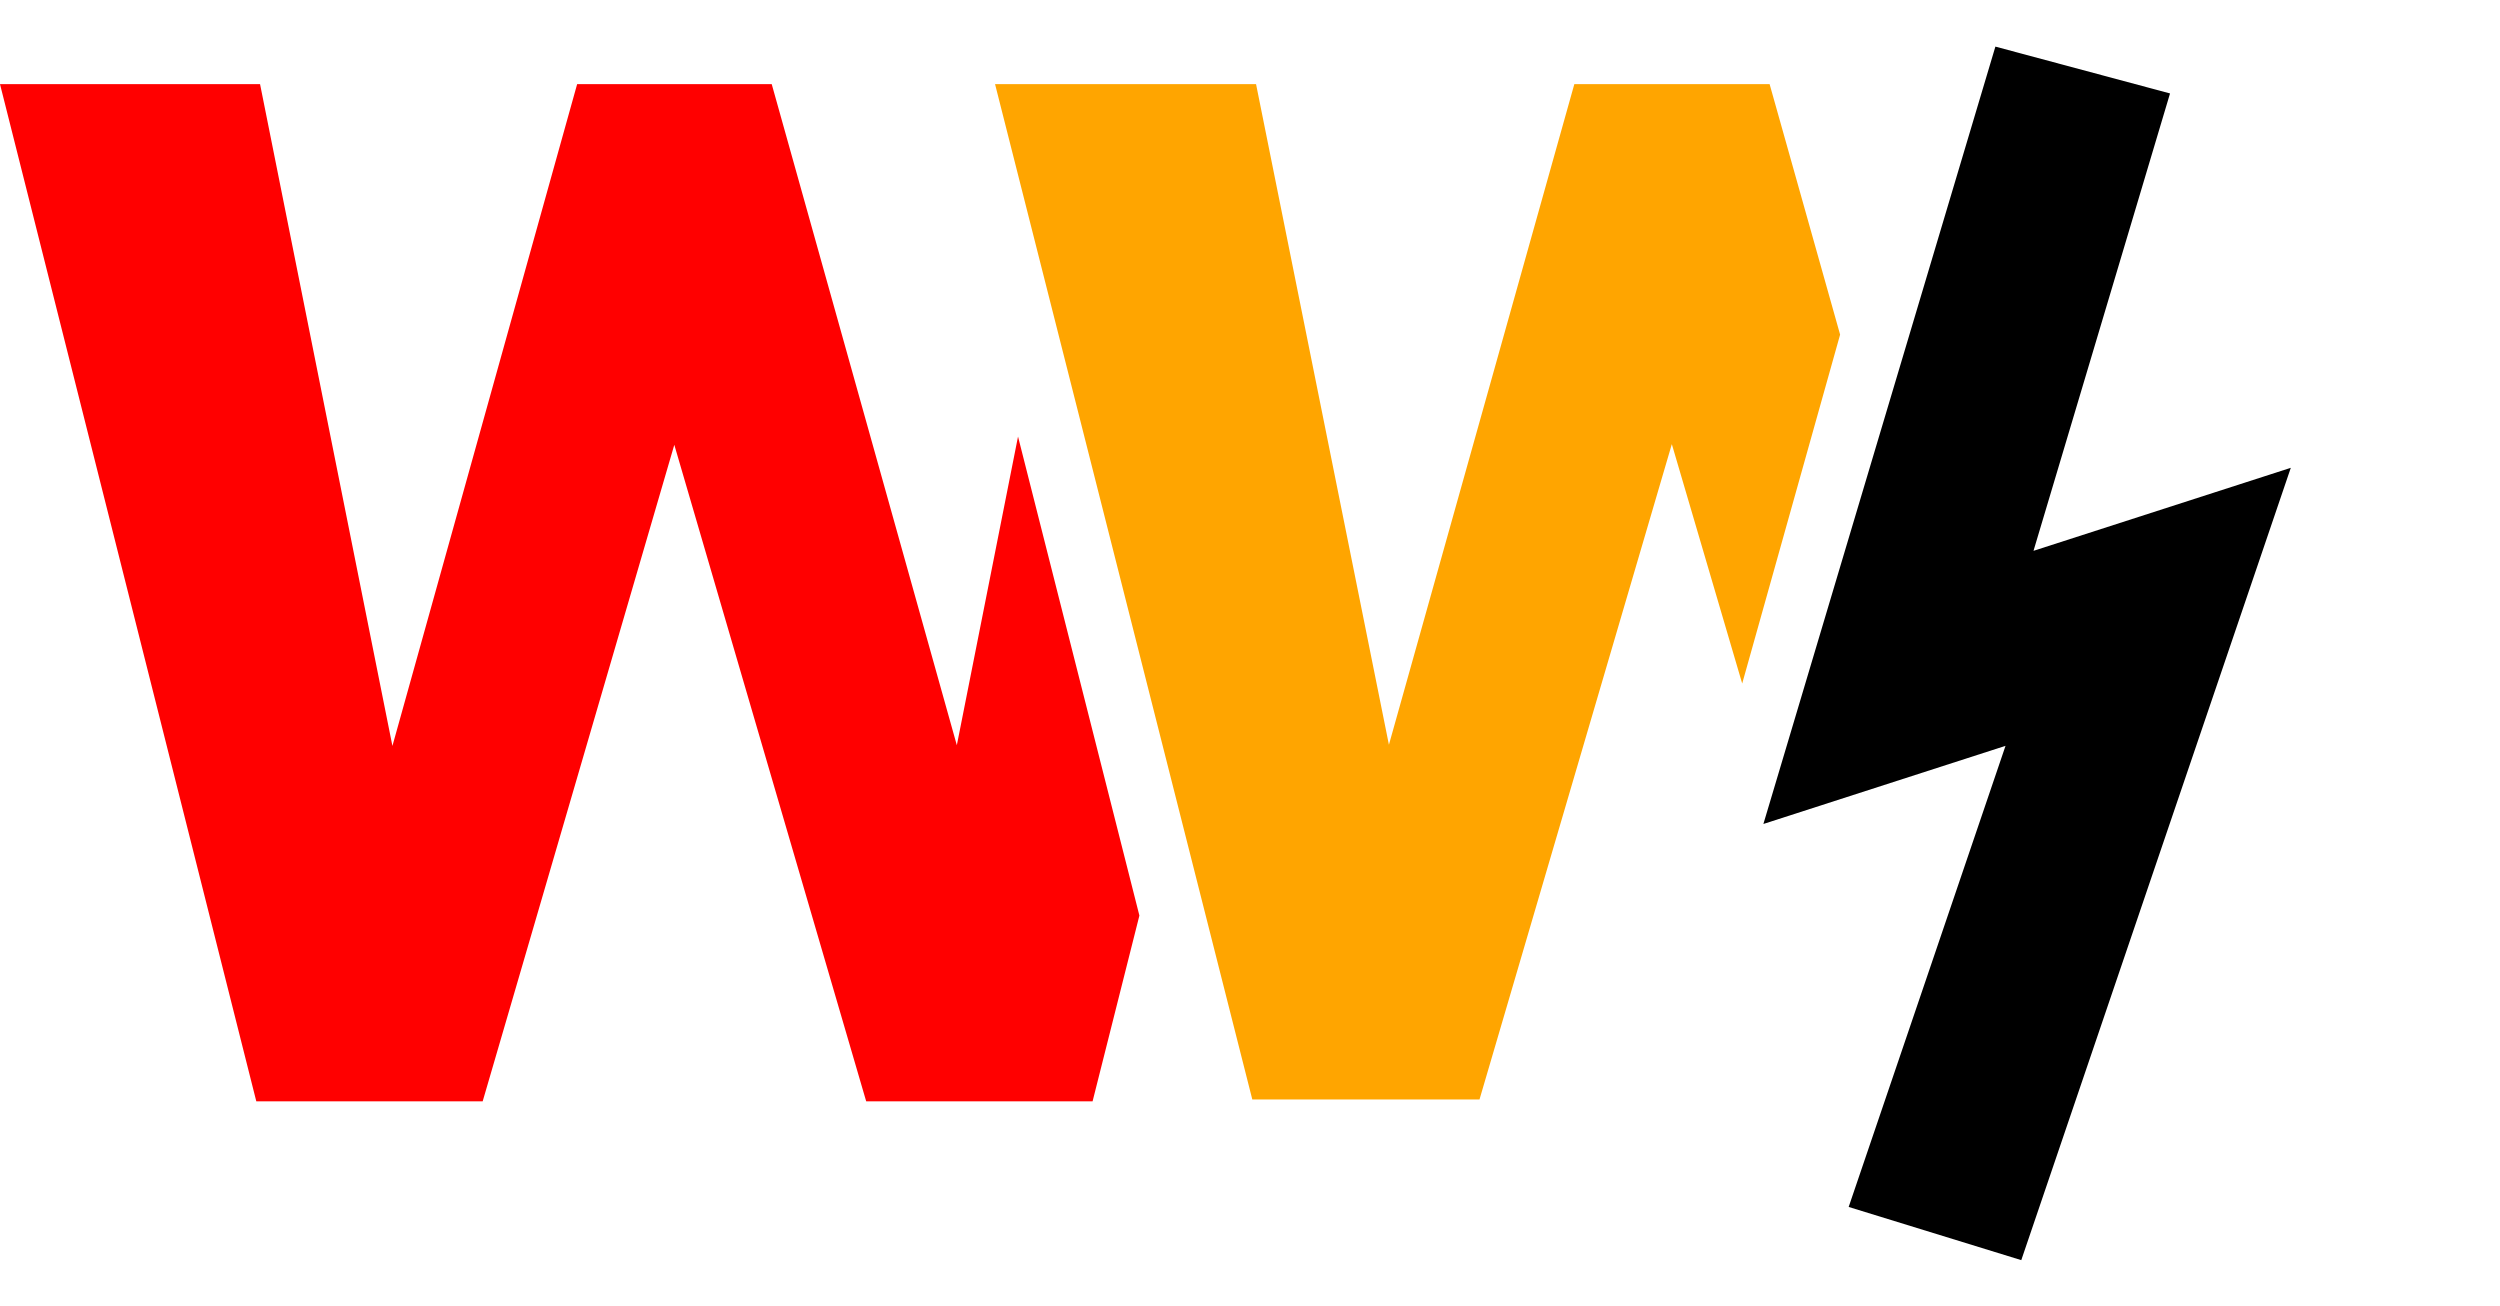
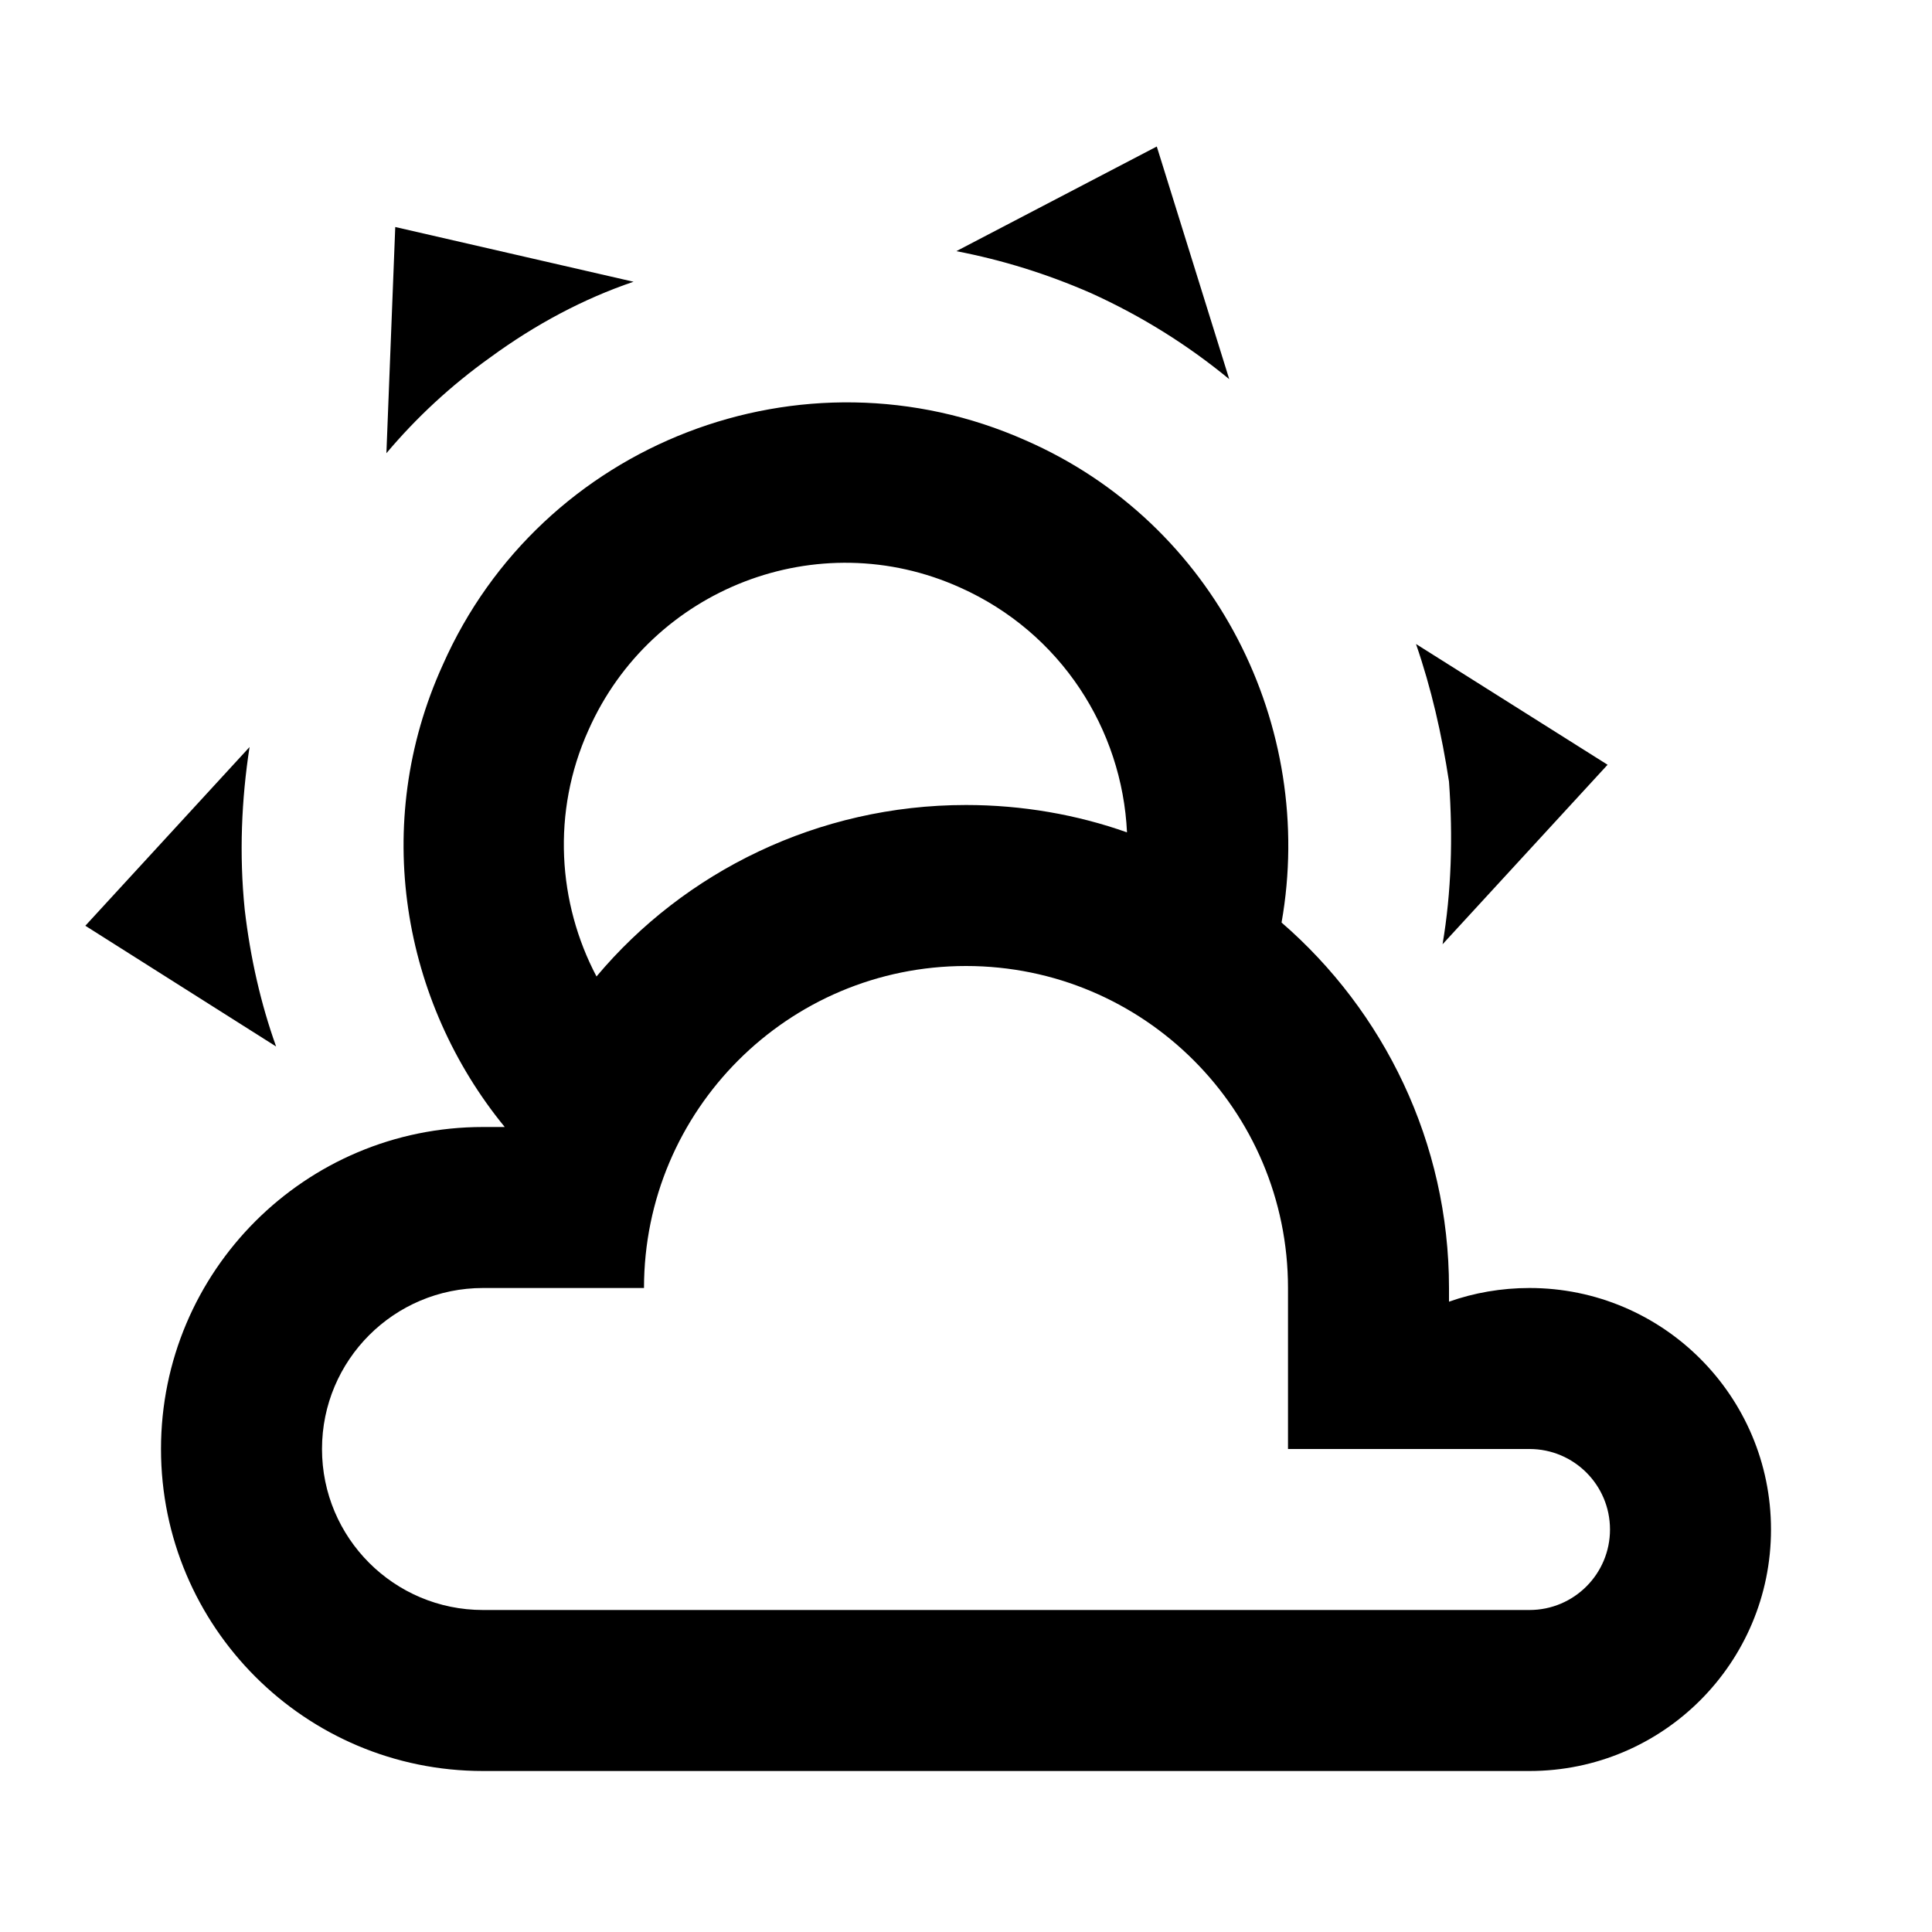
- <svg xmlns="http://www.w3.org/2000/svg" width="90" height="47" viewBox="0 0 90 47" fill="none">
-   <path fill-rule="evenodd" clip-rule="evenodd" d="M71.834 1.678L78.121 3.364L73.206 19.83L82.469 16.841L77.617 31.103L72.766 45.365L66.552 43.45L69.376 35.15L72.199 26.85L63.482 29.663L71.834 1.678Z" fill="url(#paint0_linear_129_5353)" />
-   <path fill-rule="evenodd" clip-rule="evenodd" d="M66.244 12.046L62.719 24.607L60.186 15.989L53.262 39.581H51.167H48.091H45.083L35.822 3.029H45.218L50.001 26.811L56.676 3.029H57.588H62.861H63.706L66.244 12.046Z" fill="#ffa500" />
-   <path fill-rule="evenodd" clip-rule="evenodd" d="M36.649 15.717L41.018 32.96L39.333 39.648H36.369H33.305H31.183L24.275 16.013L17.376 39.648H15.289H12.224H9.227L0 3.029H9.362L14.127 26.854L20.777 3.029H21.687H26.94H27.782L34.446 26.828L36.649 15.717Z" fill="#F00" />
-   <defs>
-     <linearGradient id="paint0_linear_129_5353" x1="65.939" y1="3.58" x2="78.793" y2="43.42" gradientUnits="userSpaceOnUse">
-       <stop stop-color="#000" />
-       <stop offset="1" stop-color="#000" />
-     </linearGradient>
-   </defs>
+ <svg xmlns="http://www.w3.org/2000/svg" viewBox="0 0 24 24">
+   <path d="M12.74,5.47C15.1,6.5 16.35,9.03 15.92,11.46C17.19,12.56 18,14.19 18,16V16.17C18.31,16.06 18.65,16 19,16A3,3 0 0,1 22,19A3,3 0 0,1 19,22H6A4,4 0 0,1 2,18A4,4 0 0,1 6,14H6.27C5,12.45 4.6,10.24 5.5,8.26C6.72,5.5 9.97,4.24 12.74,5.47M11.93,7.3C10.16,6.5 8.09,7.31 7.31,9.07C6.85,10.09 6.93,11.22 7.41,12.13C8.5,10.83 10.16,10 12,10C12.7,10 13.38,10.12 14,10.34C13.94,9.06 13.18,7.86 11.93,7.3M13.55,3.64C13,3.4 12.45,3.23 11.88,3.12L14.37,1.82L15.27,4.71C14.76,4.29 14.19,3.93 13.55,3.64M6.09,4.44C5.6,4.79 5.17,5.19 4.8,5.63L4.91,2.82L7.87,3.5C7.25,3.71 6.65,4.03 6.09,4.44M18,9.71C17.91,9.12 17.78,8.55 17.59,8L19.97,9.5L17.92,11.73C18.03,11.08 18.05,10.4 18,9.71M3.04,11.3C3.11,11.9 3.24,12.47 3.43,13L1.06,11.5L3.1,9.28C3,9.93 2.97,10.61 3.04,11.3M19,18H16V16A4,4 0 0,0 12,12A4,4 0 0,0 8,16H6A2,2 0 0,0 4,18A2,2 0 0,0 6,20H19A1,1 0 0,0 20,19A1,1 0 0,0 19,18Z" />
</svg>
